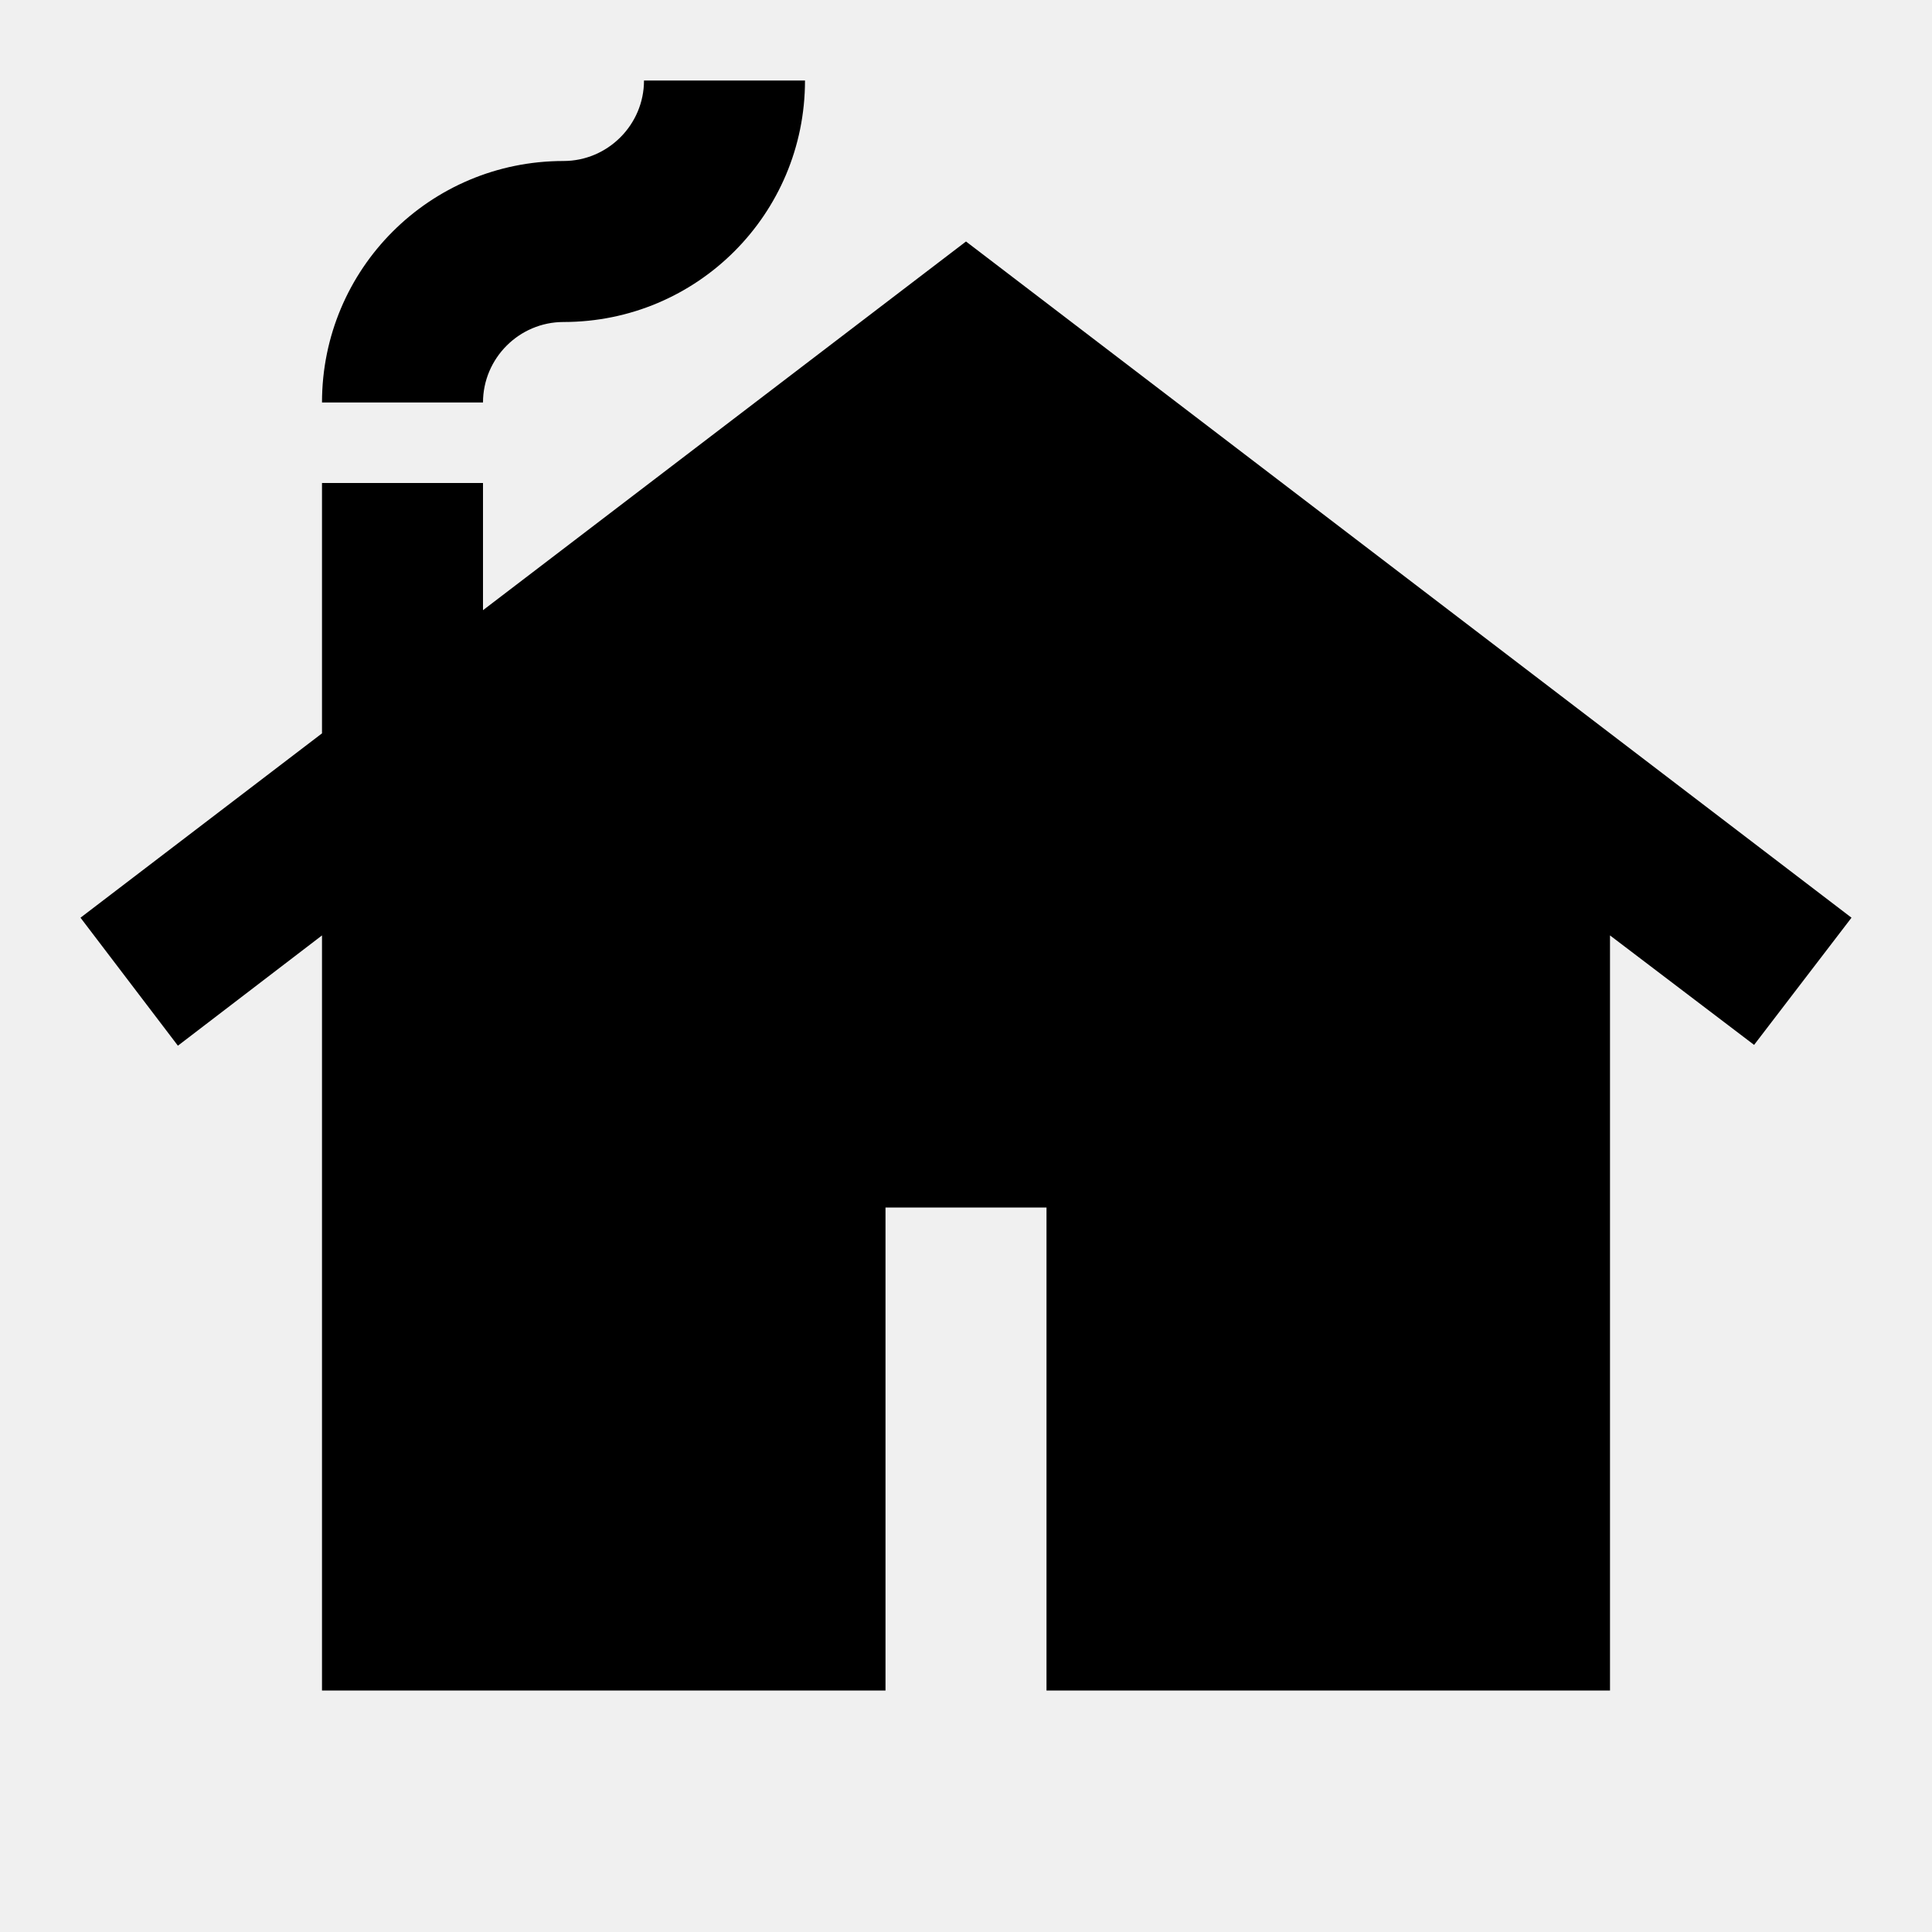
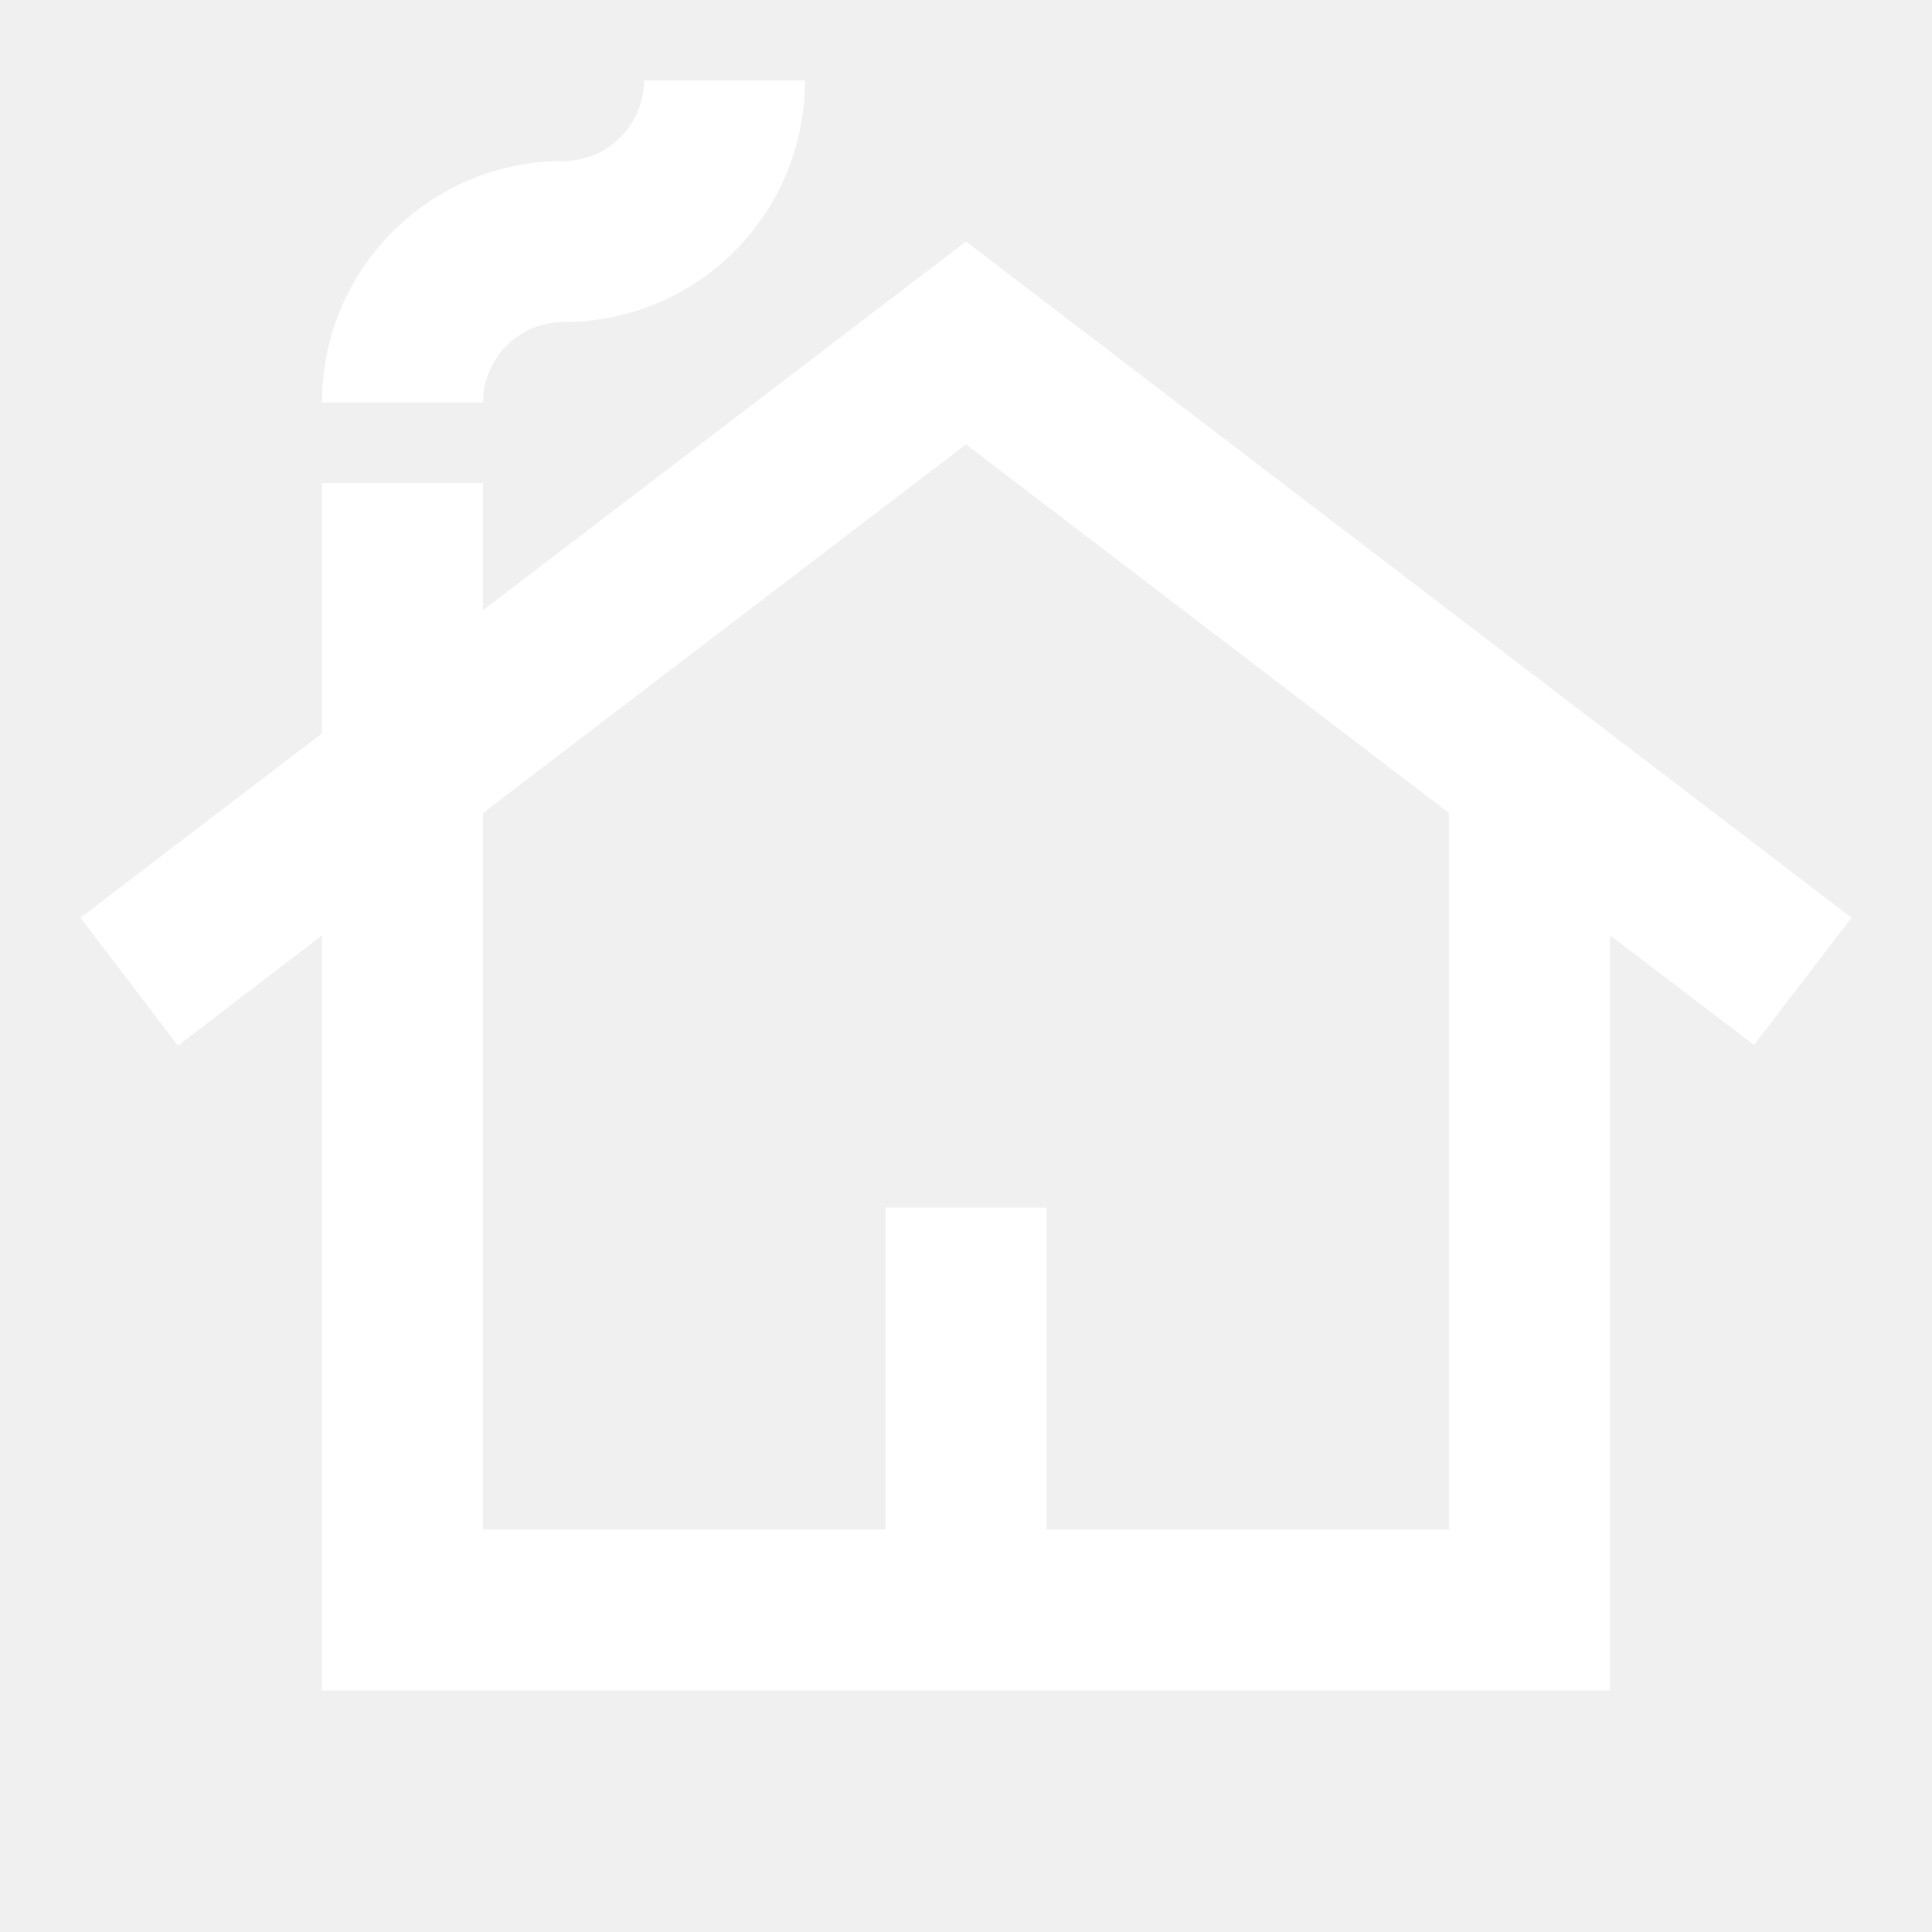
- <svg xmlns="http://www.w3.org/2000/svg" enable-background="new 0 0 24 24" height="24px" viewBox="0 0 24 24" width="24px" fill="#000000">
+ <svg xmlns="http://www.w3.org/2000/svg" enable-background="new 0 0 24 24" height="24px" viewBox="0 0 24 24" width="24px" fill="#FFFFFF">
  <rect fill="none" height="24" width="24" />
-   <path d="M12,3L6,7.58V6H4v3.11L1,11.4l1.21,1.59L4,11.62V21h7v-6h2v6h7v-9.38l1.79,1.36L23,11.4L12,3z M10,1c0,1.66-1.34,3-3,3 C6.45,4,6,4.45,6,5H4c0-1.66,1.34-3,3-3c0.55,0,1-0.45,1-1H10z" />
+   <path d="M12,3L6,7.58V6H4v3.11L1,11.4l1.21,1.59L4,11.62V21h16v-9.38l1.79,1.36L23,11.4L12,3z M18,19h-5v-4h-2v4H6v-8.9l6-4.58 l6,4.58V19z M10,1c0,1.66-1.34,3-3,3C6.45,4,6,4.45,6,5H4c0-1.66,1.34-3,3-3c0.55,0,1-0.45,1-1H10z" />
</svg>
